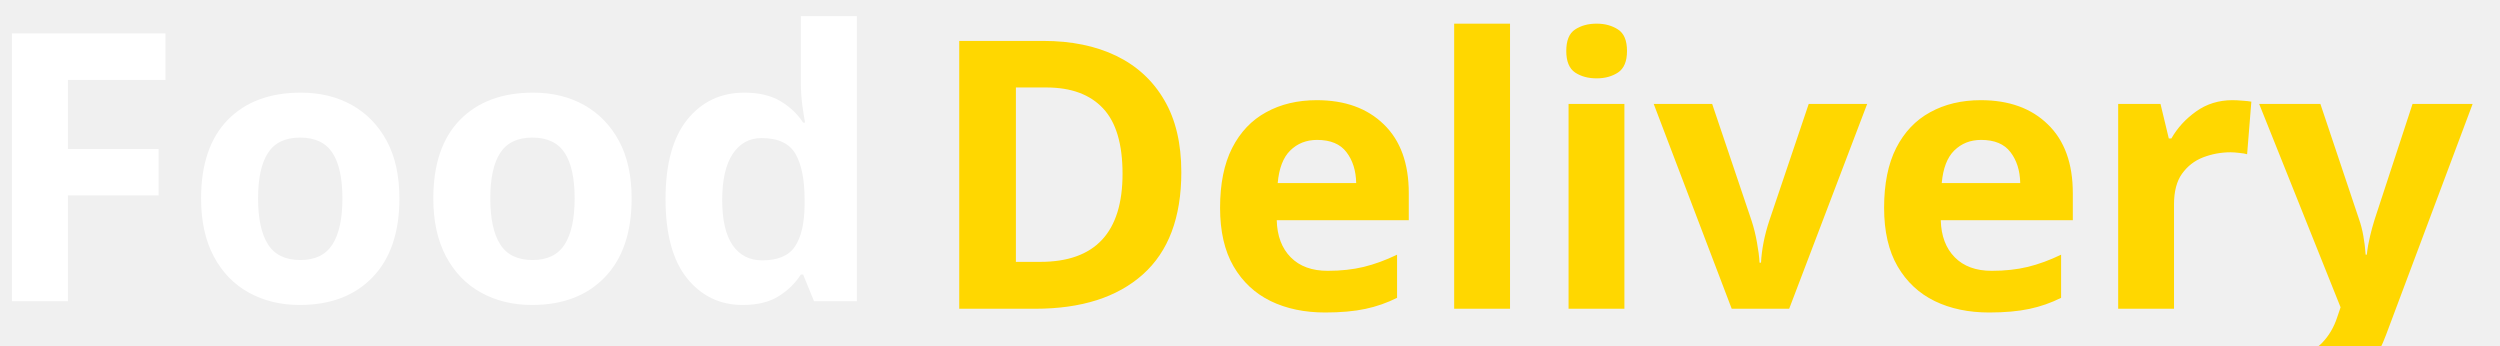
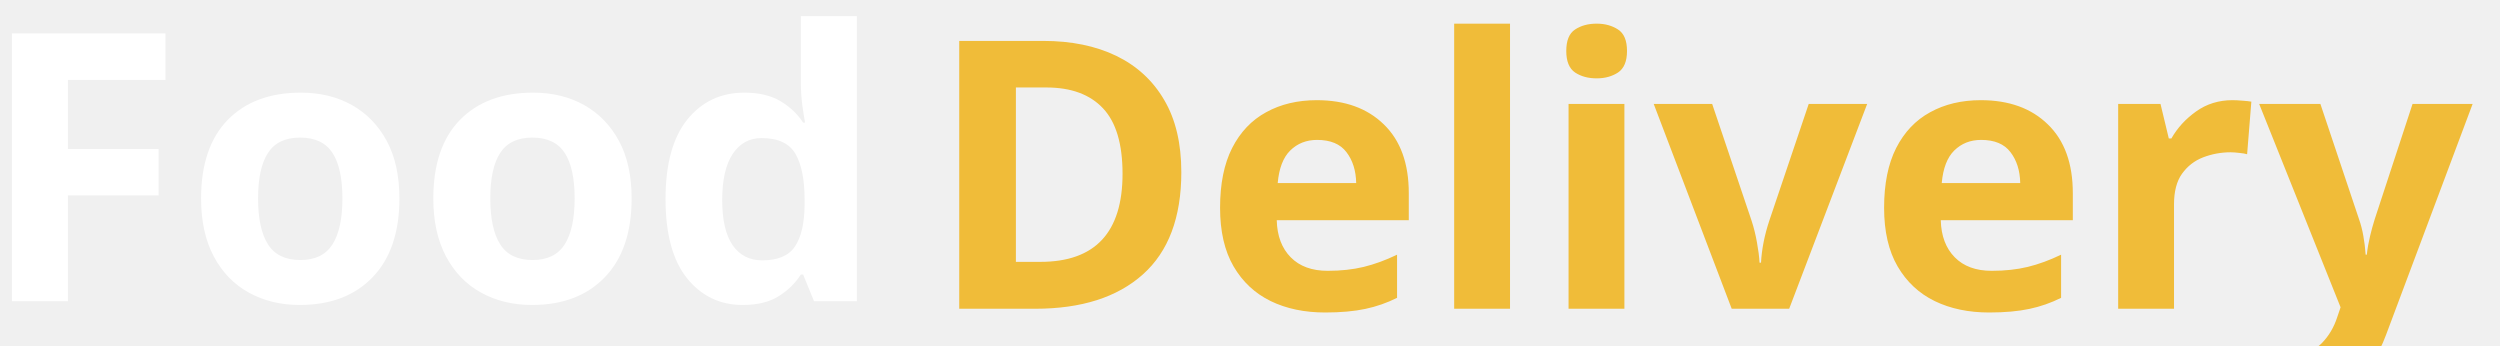
<svg xmlns="http://www.w3.org/2000/svg" width="239.908" height="33.12" version="1.1" id="svg8">
  <defs id="defs12" />
  <text x="-2.088" y="16.2" fill="black" font-family="Roboto, sans-serif" font-size="36" dominant-baseline="middle" font-weight="bold" id="text4" style="font-style:normal;font-variant:normal;font-weight:bold;font-stretch:normal;font-size:36px;font-family:Rubik;-inkscape-font-specification:'Rubik, Bold';font-variant-ligatures:normal;font-variant-caps:normal;font-variant-numeric:normal;font-variant-east-asian:normal;dominant-baseline:middle;fill:#ffffff">Food</text>
-   <text x="88.816" y="16.92" fill="#FFD700" font-family="Roboto, sans-serif" font-size="36" dominant-baseline="middle" font-weight="bold" id="text6" style="font-style:normal;font-variant:normal;font-weight:bold;font-stretch:normal;font-size:36px;font-family:Rubik;-inkscape-font-specification:'Rubik, Bold';font-variant-ligatures:normal;font-variant-caps:normal;font-variant-numeric:normal;font-variant-east-asian:normal;dominant-baseline:middle;fill:#ffd700">Delivery</text>
+   <text x="88.816" y="16.92" fill="#FFD700" font-family="Roboto, sans-serif" font-size="36" dominant-baseline="middle" font-weight="bold" id="text6" style="font-style:normal;font-variant:normal;font-weight:bold;font-stretch:normal;font-size:36px;font-family:Rubik;-inkscape-font-specification:'Rubik, Bold';font-variant-ligatures:normal;font-variant-caps:normal;font-variant-numeric:normal;font-variant-east-asian:normal;dominant-baseline:middle;fill:#f0bc39;fill-opacity:1">Delivery</text>
</svg>
